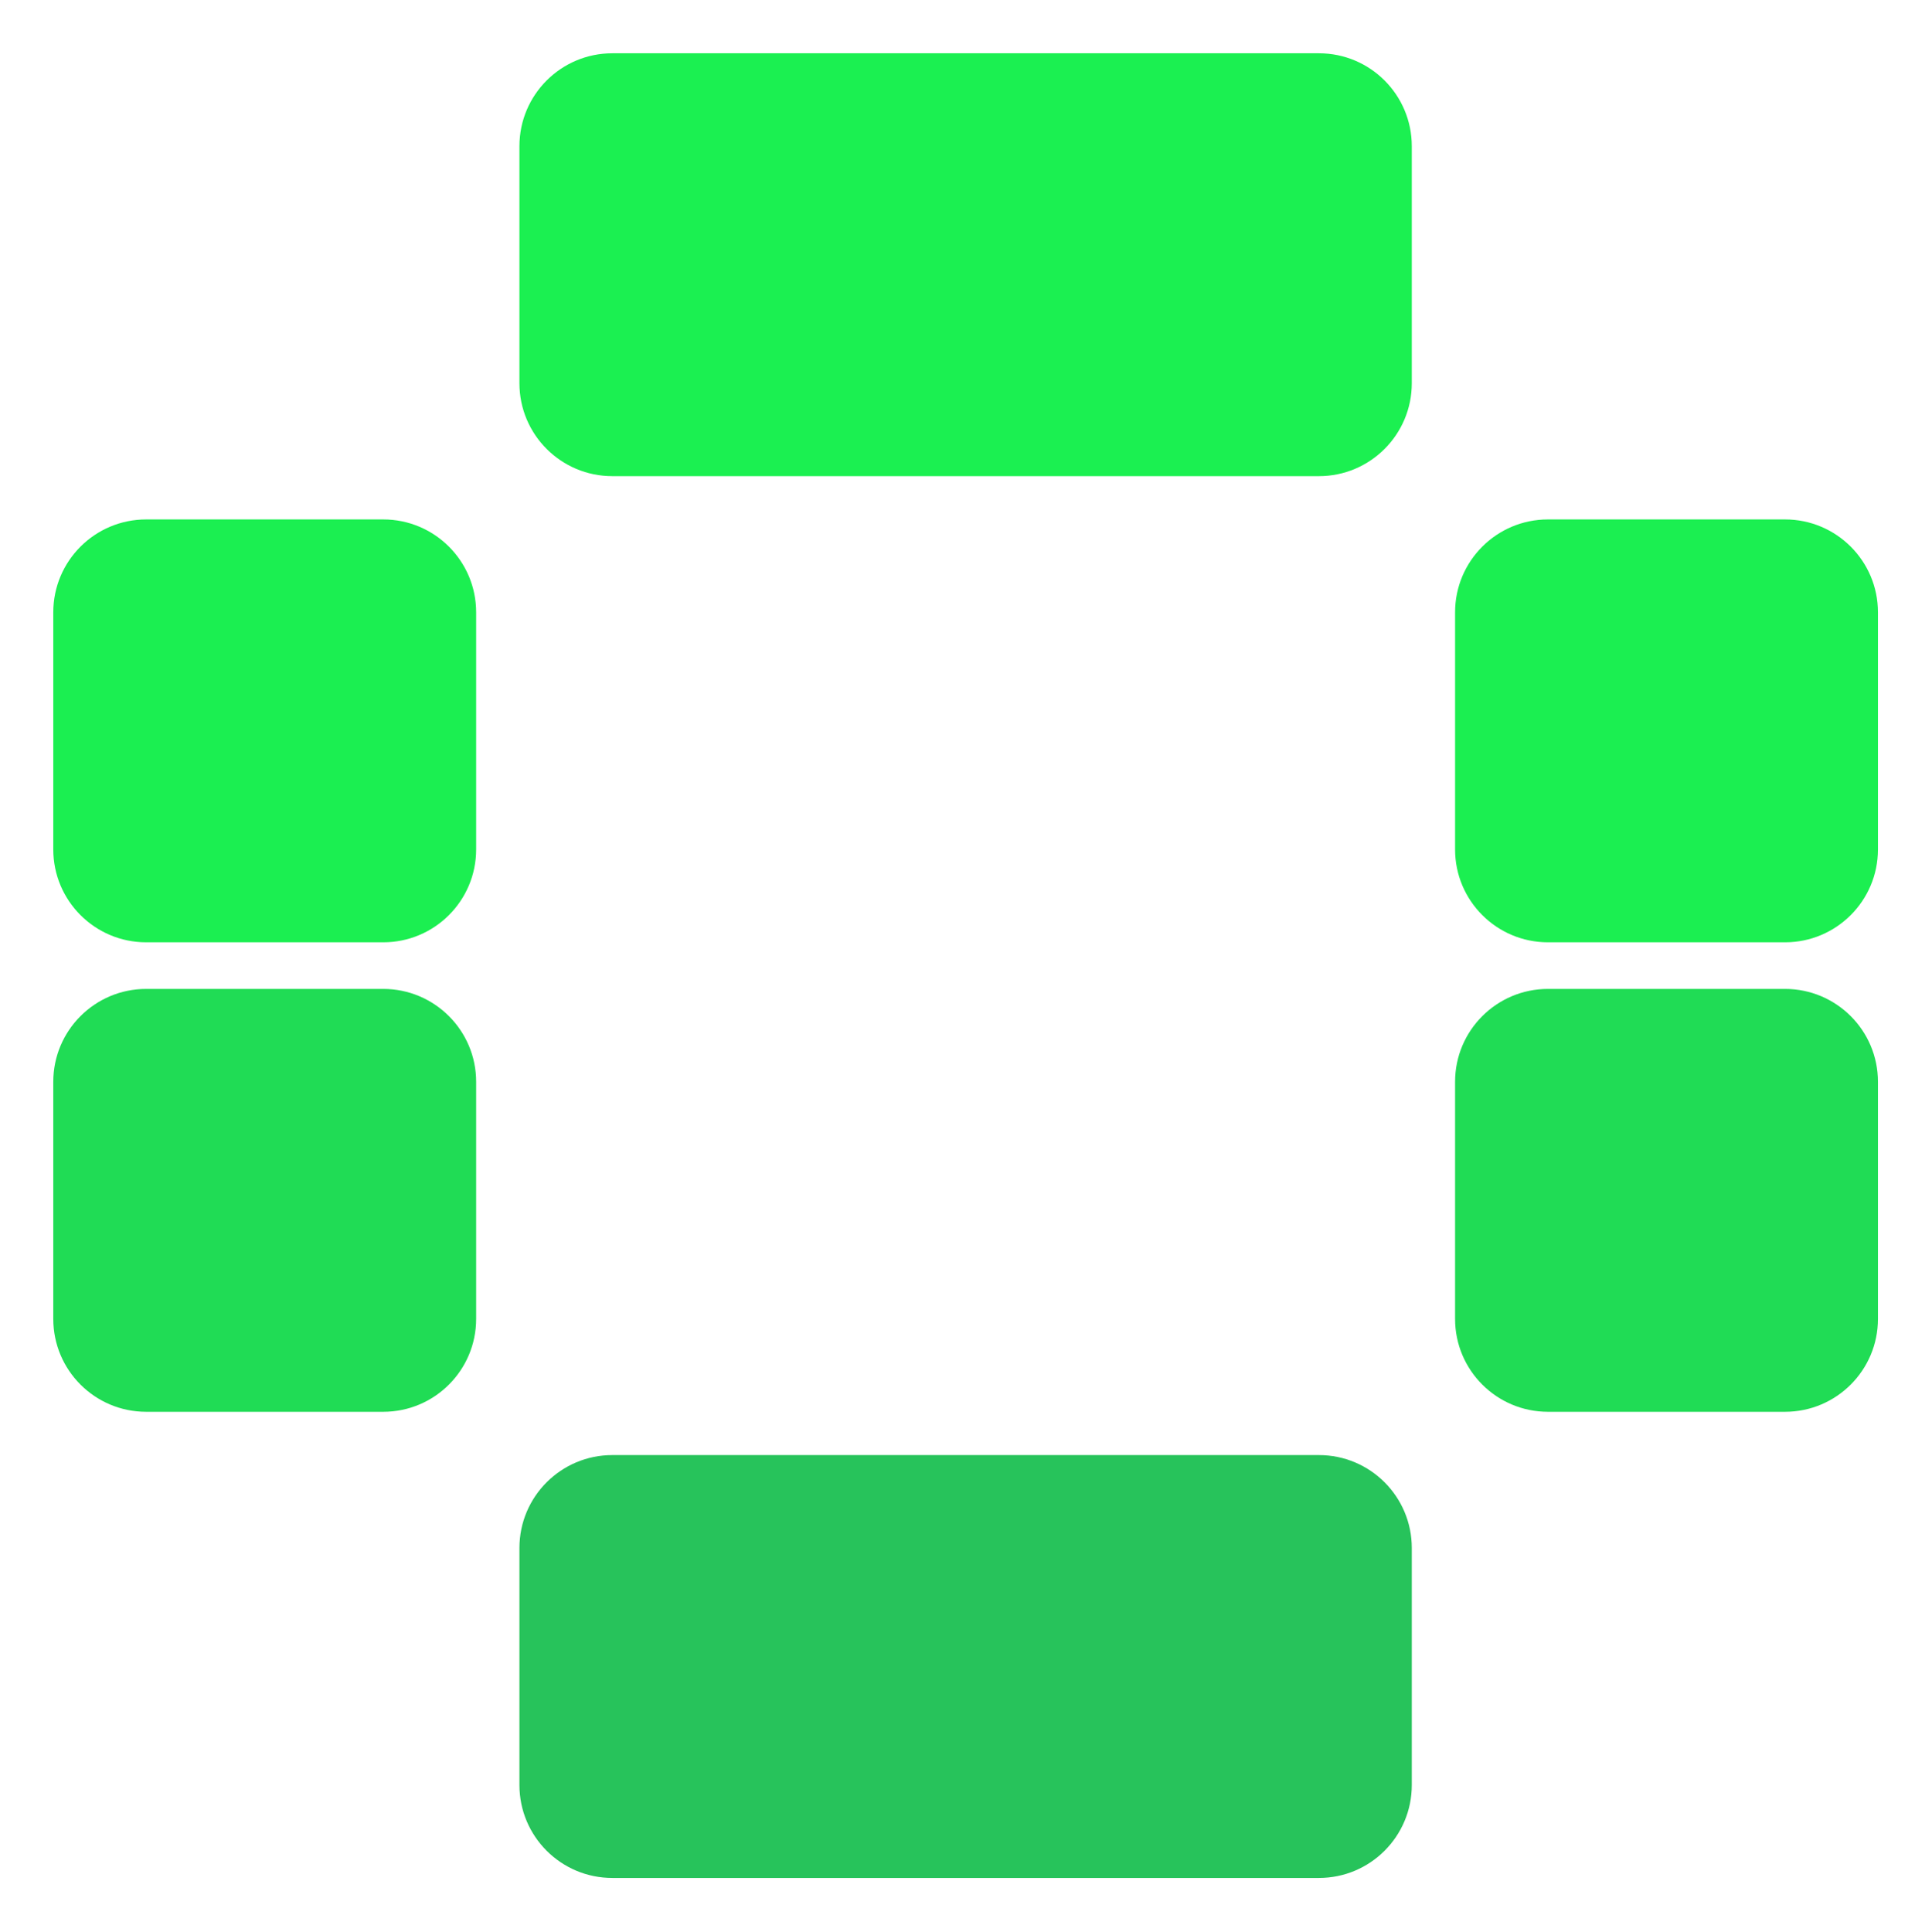
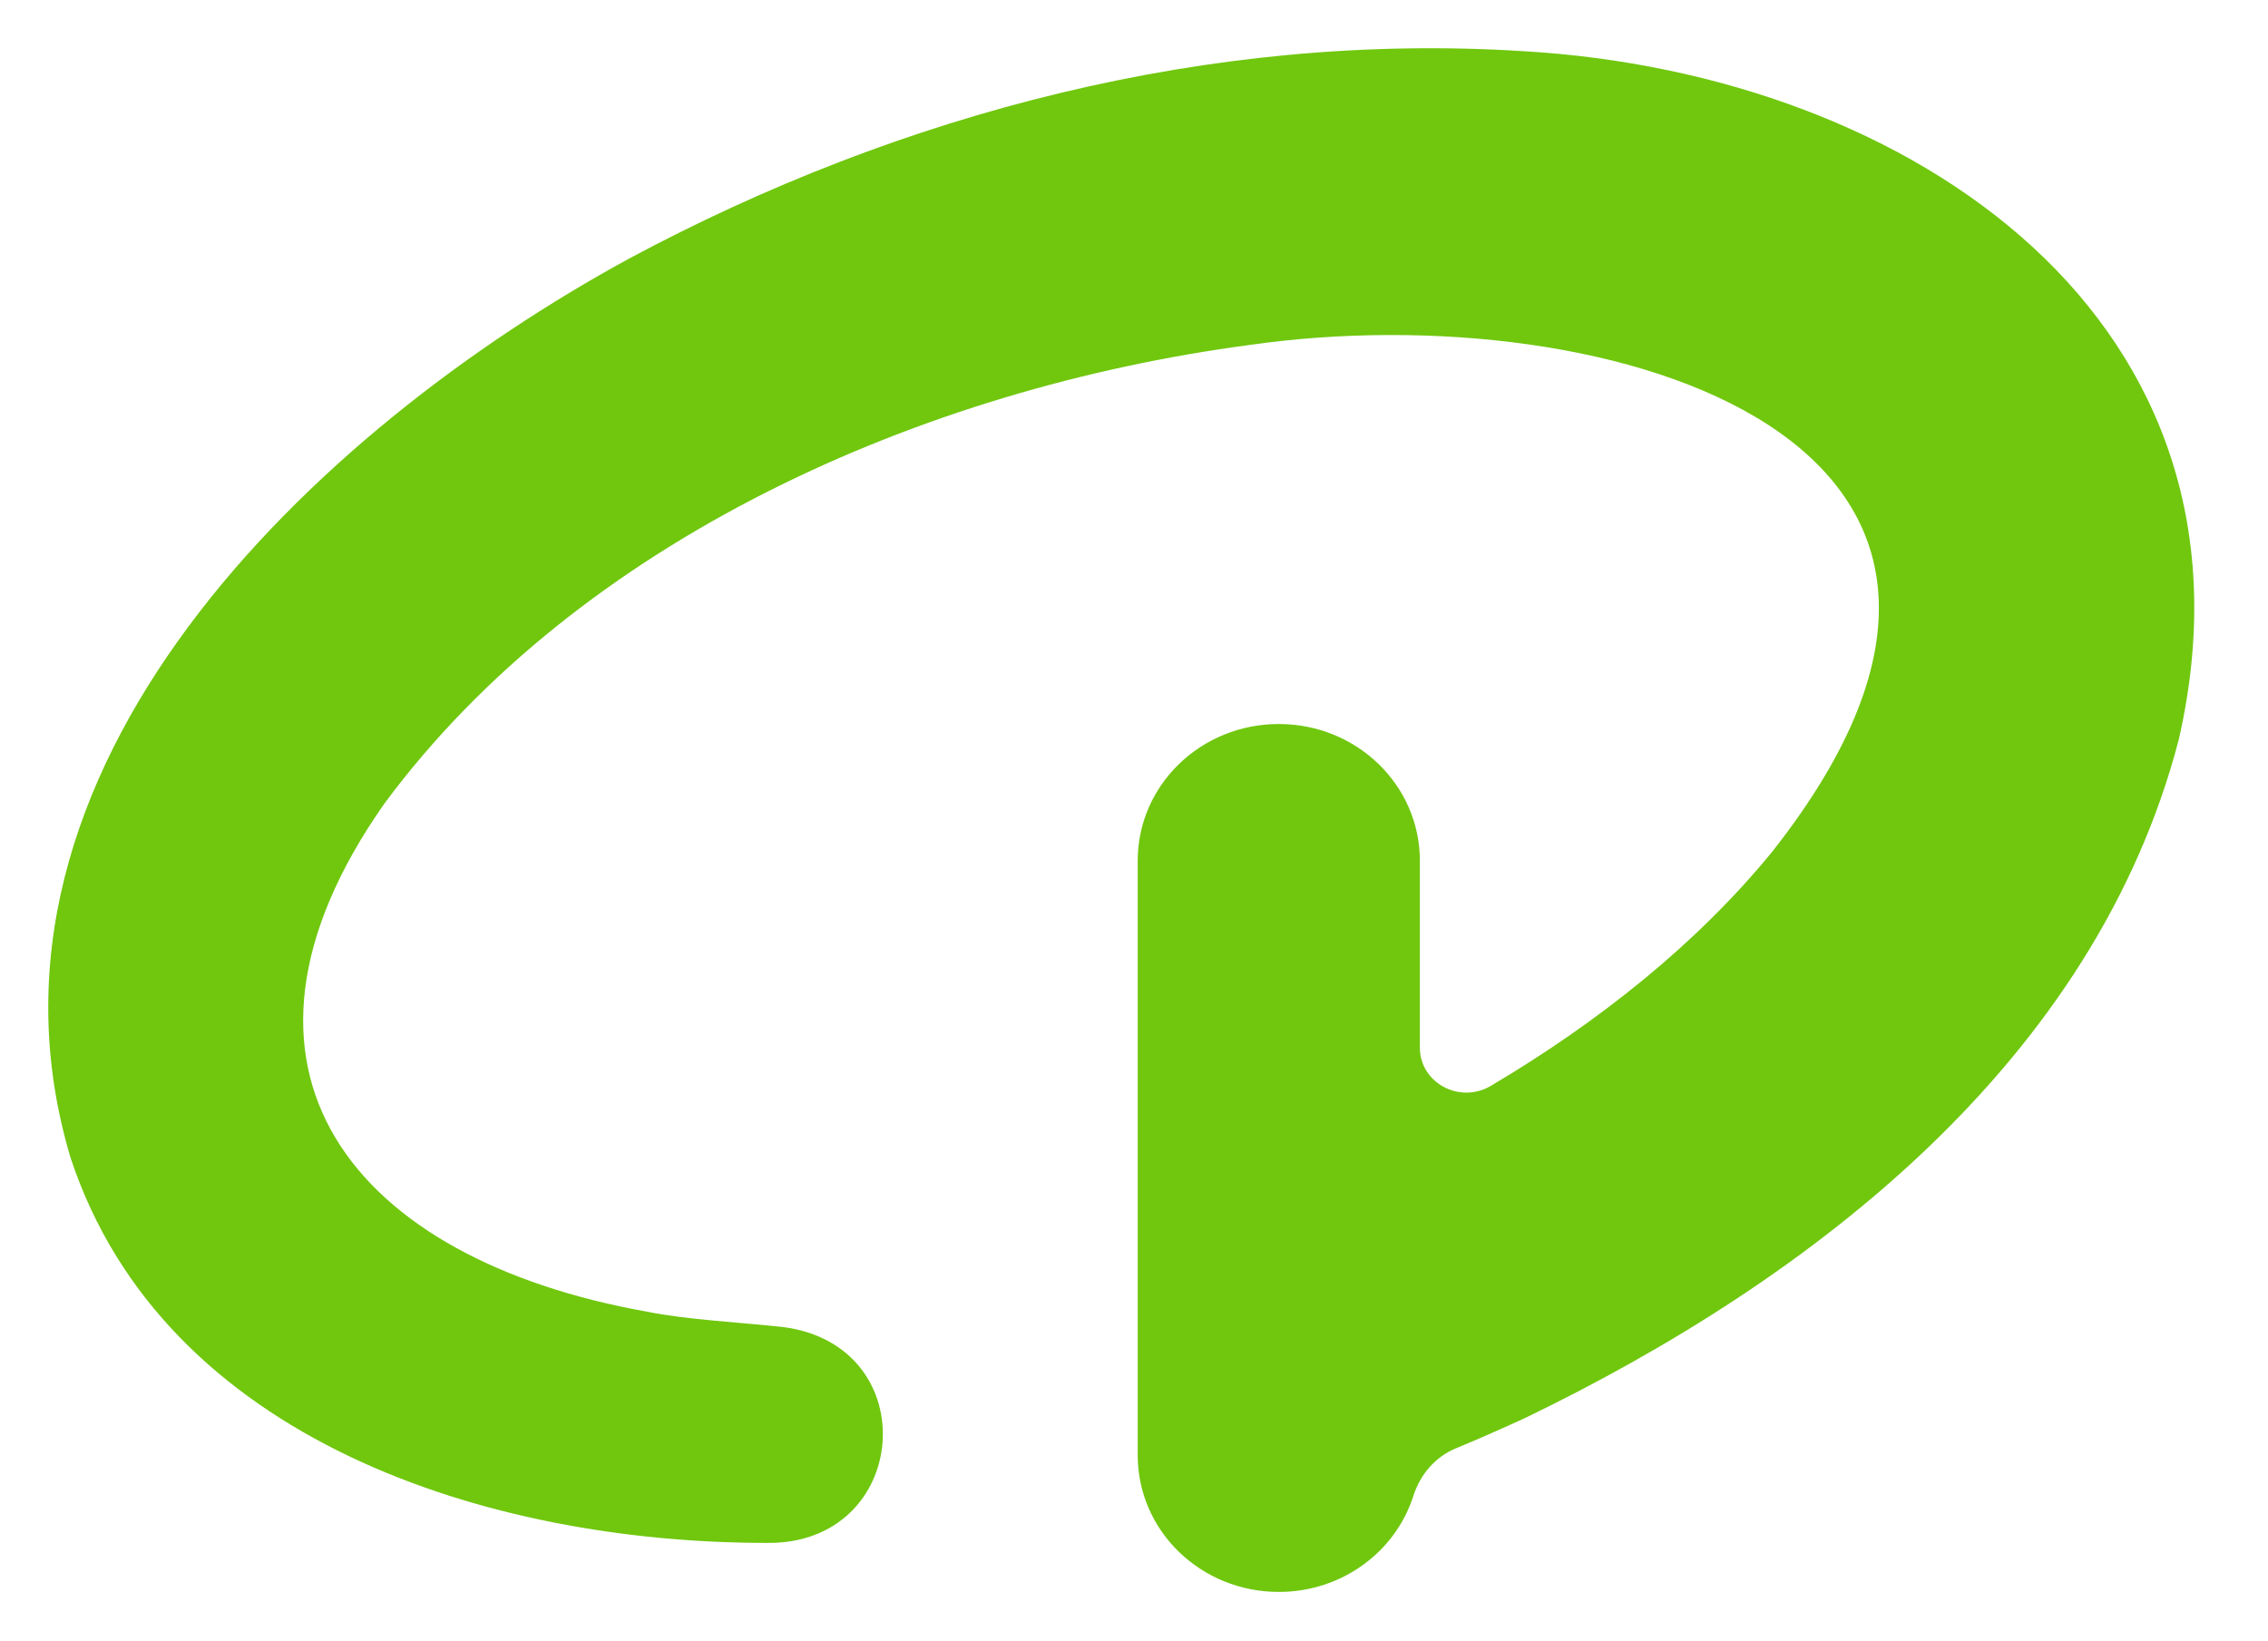
- <svg xmlns="http://www.w3.org/2000/svg" viewBox="0 0 580 580">
-   <g>
-     <rect x="156" y="16" width="268" height="127" rx="27.9" fill="#1bf051" />
-     <rect x="16" y="156" width="127" height="127" rx="27.9" fill="#1bef51" />
-     <rect x="437" y="156" width="127" height="127" rx="27.9" fill="#1bef51" />
-     <rect x="16" y="297" width="127" height="127" rx="27.9" fill="#20dc55" />
-     <rect x="437" y="297" width="127" height="127" rx="27.9" fill="#20dc55" />
-     <rect x="156" y="437" width="268" height="127" rx="27.9" fill="#27c35b" />
-   </g>
+ <svg xmlns="http://www.w3.org/2000/svg" viewBox="-1 -1 47 34">
+   <path fill="#70C70E" d="M30.575 0.061C24.084 -0.351 17.657 1.346 12.035 4.36C5.505 7.916 -1.945 14.954 0.463 22.996C2.395 28.848 9.118 30.976 14.882 30.976C17.87 31.025 18.198 26.883 15.223 26.502C14.392 26.409 13.227 26.352 12.409 26.184C6.336 25.105 3.084 21.18 6.967 15.652C11.018 10.181 18.127 7.049 24.889 6.15C32.353 5.077 42.463 8.116 35.721 16.657C34.156 18.572 32.108 20.194 29.893 21.505C29.249 21.885 28.424 21.442 28.424 20.712V16.838C28.424 15.272 27.117 14.005 25.501 14.005C23.884 14.005 22.577 15.272 22.577 16.838V29.16C22.577 30.726 23.884 31.992 25.501 31.992C26.814 31.992 27.922 31.156 28.289 30.002C28.431 29.565 28.733 29.197 29.171 29.016C29.654 28.817 30.131 28.605 30.608 28.386C36.584 25.498 42.411 20.987 44.15 14.33C46.134 5.664 38.625 0.529 30.575 0.061Z" />
</svg>
